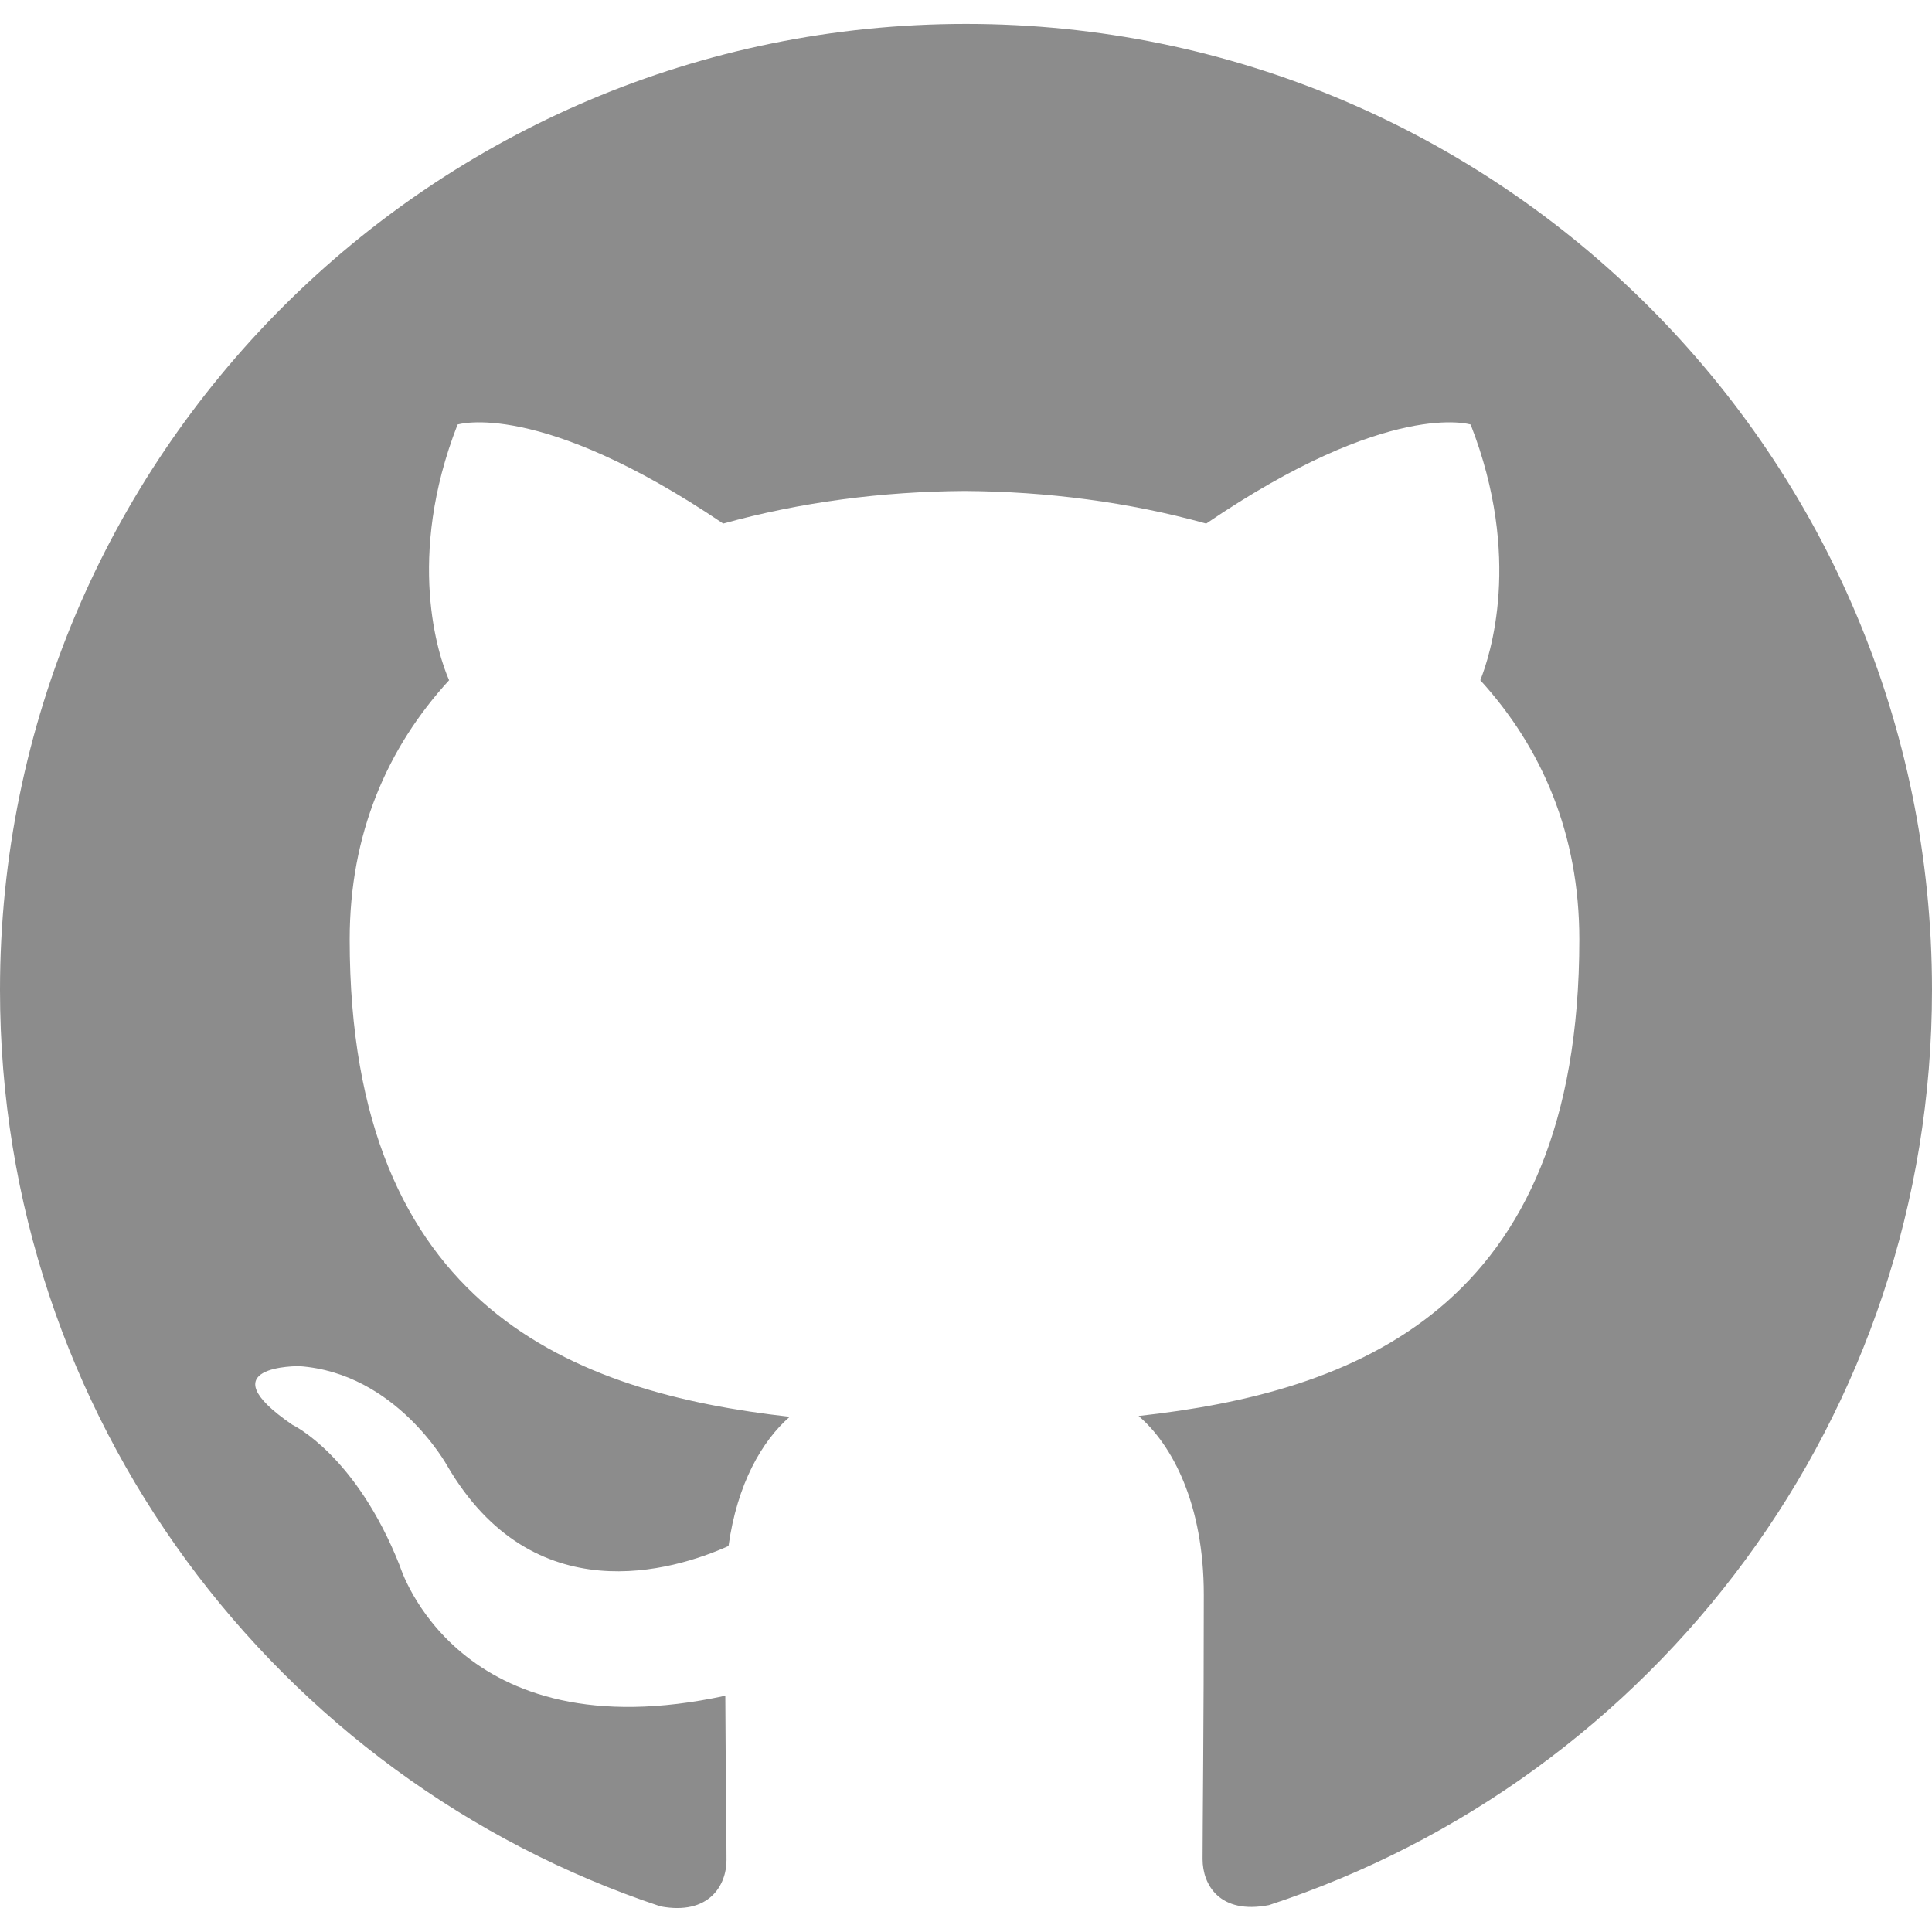
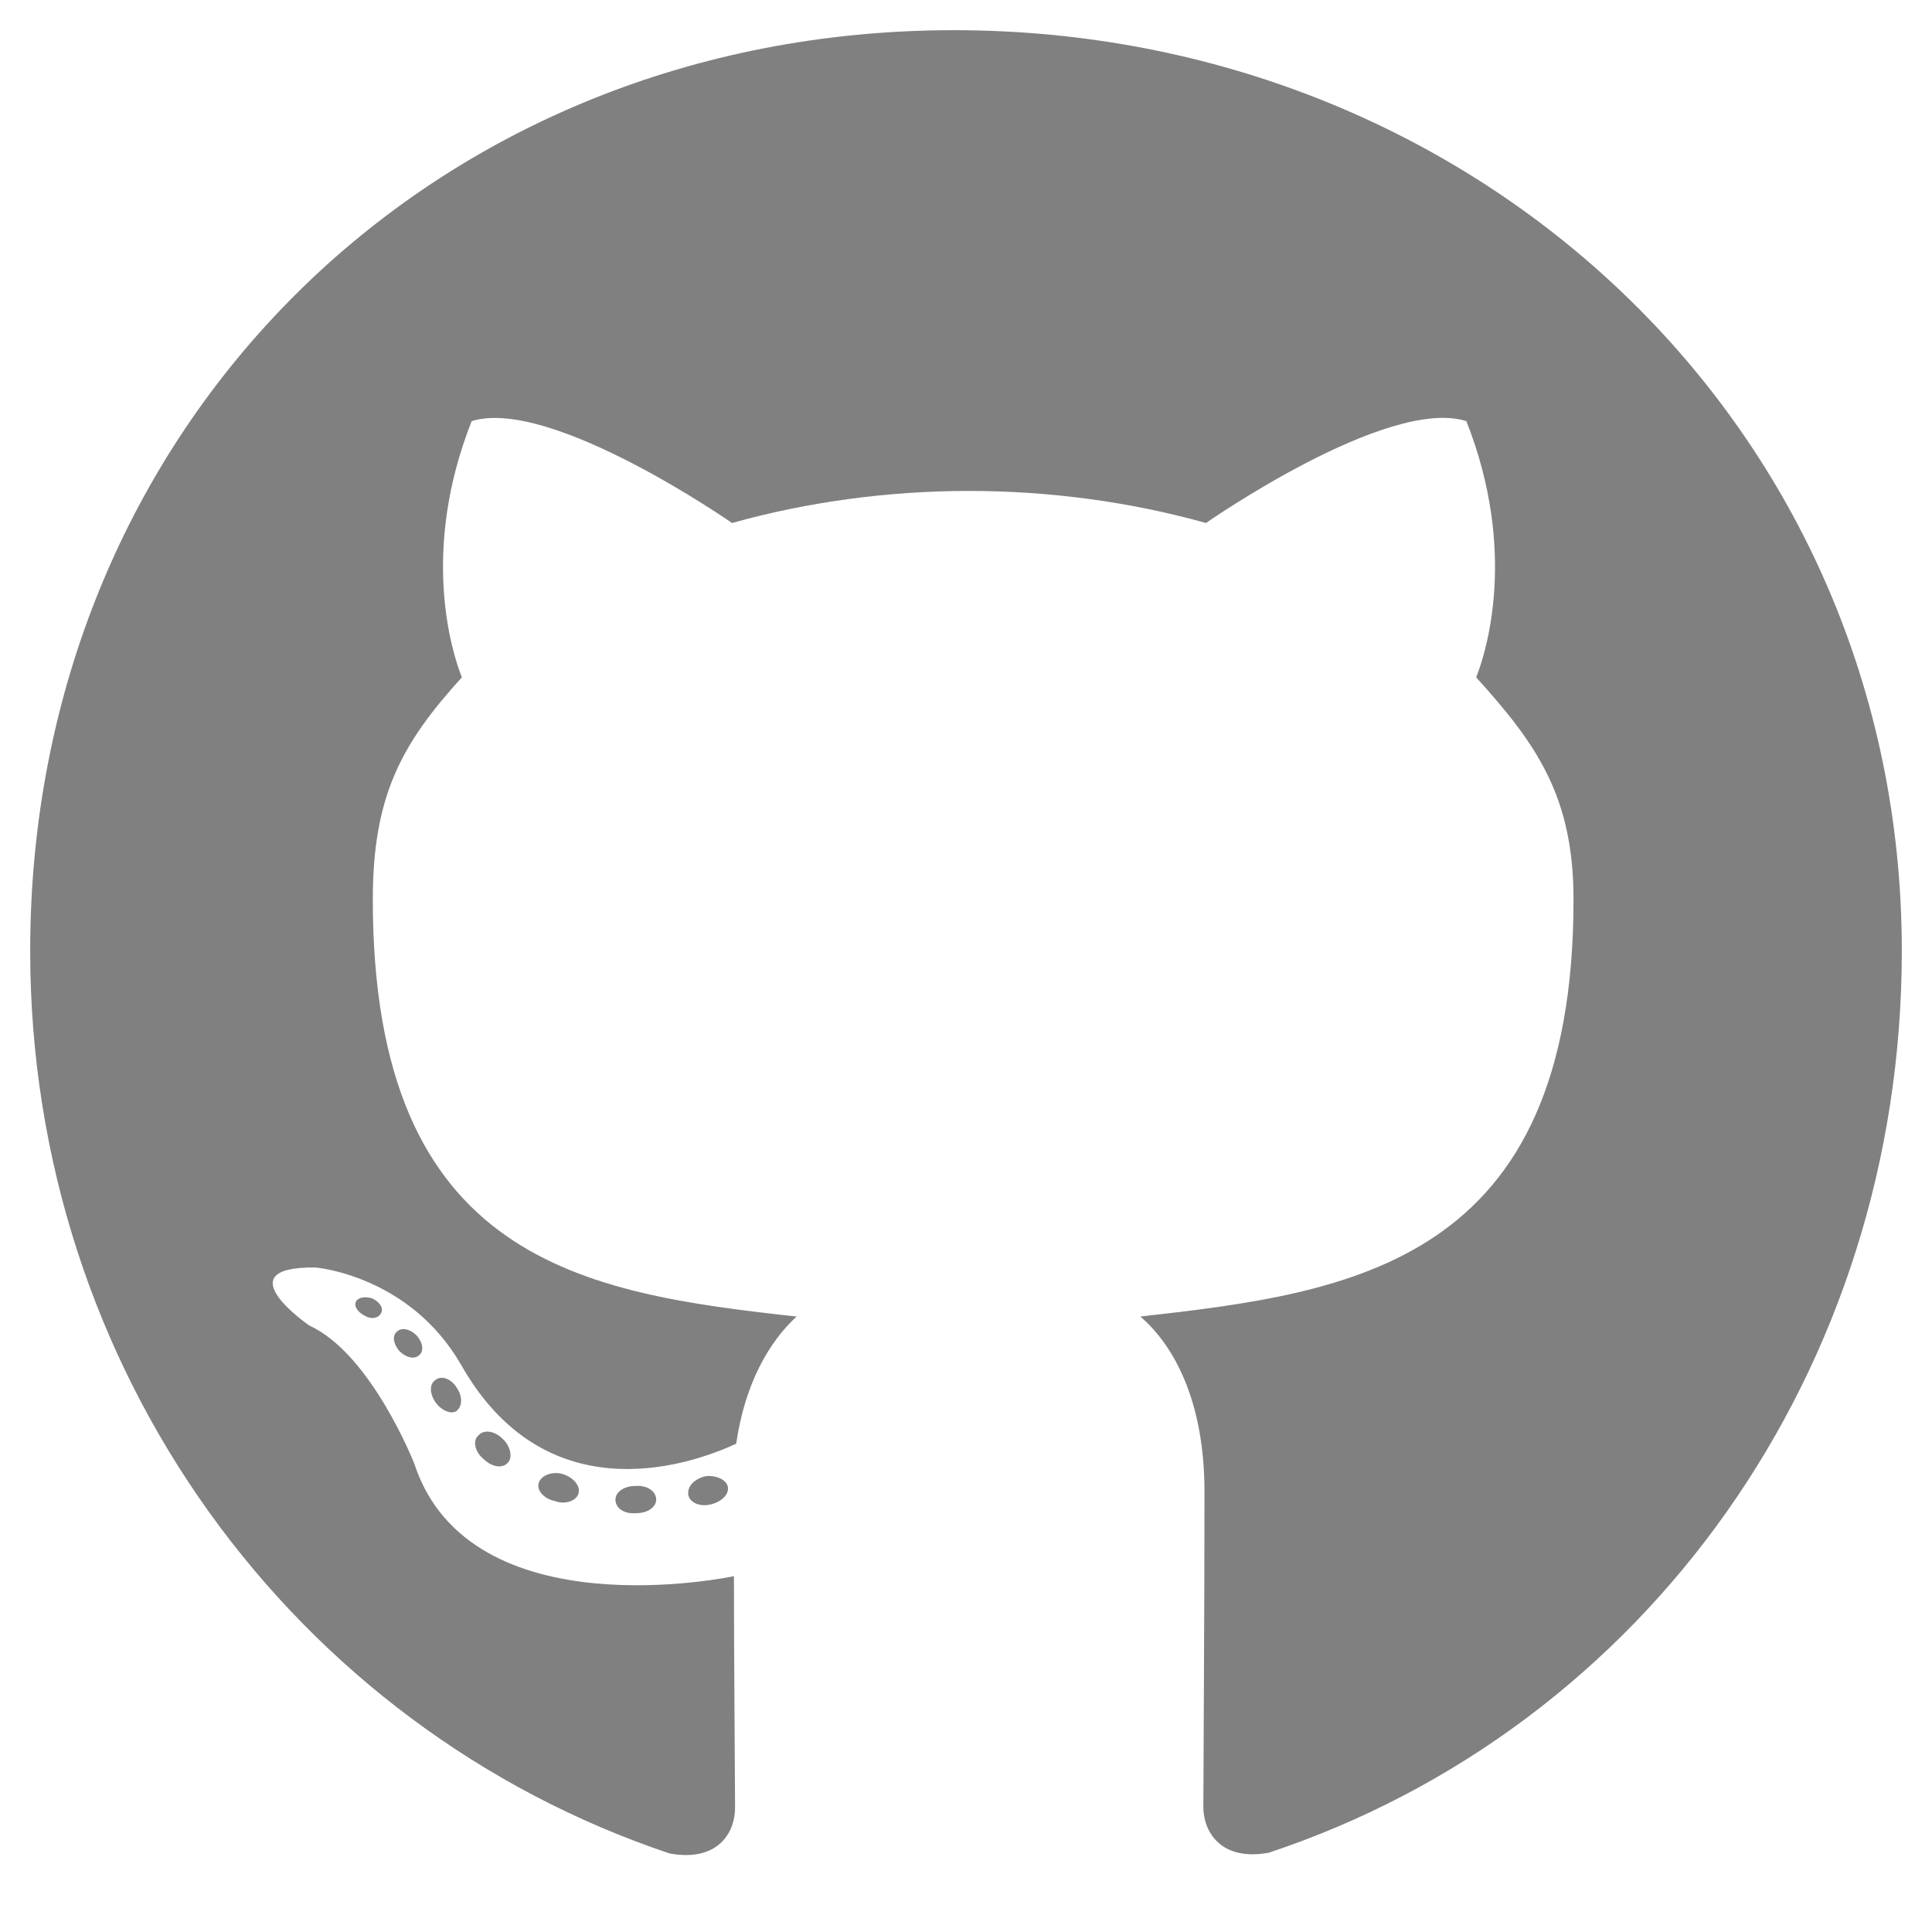
- <svg xmlns="http://www.w3.org/2000/svg" aria-labelledby="title" role="img" viewBox="0 0 24 24" fill-rule="evenodd" clip-rule="evenodd" stroke-linejoin="round" stroke-miterlimit="1.414">
-   <path fill="#8C8C8C" d="M12 .297c-6.63 0-12 5.373-12 12 0 5.303 3.438 9.8 8.205 11.385.6.113.82-.258.82-.577 0-.285-.01-1.04-.015-2.04-3.338.724-4.042-1.61-4.042-1.61C4.422 18.07 3.633 17.7 3.633 17.7c-1.087-.744.084-.729.084-.729 1.205.084 1.838 1.236 1.838 1.236 1.07 1.835 2.809 1.305 3.495.998.108-.776.417-1.305.76-1.605-2.665-.3-5.466-1.332-5.466-5.93 0-1.31.465-2.38 1.235-3.22-.135-.303-.54-1.523.105-3.176 0 0 1.005-.322 3.3 1.23.96-.267 1.98-.399 3-.405 1.02.006 2.04.138 3 .405 2.28-1.552 3.285-1.23 3.285-1.23.645 1.653.24 2.873.12 3.176.765.84 1.23 1.91 1.23 3.22 0 4.61-2.805 5.625-5.475 5.92.42.36.81 1.096.81 2.22 0 1.606-.015 2.896-.015 3.286 0 .315.21.69.825.57C20.565 22.092 24 17.592 24 12.297c0-6.627-5.373-12-12-12" />
+ <svg xmlns="http://www.w3.org/2000/svg" width="16" height="16" viewBox="0 0 496 512">
+   <path fill="#808080" d="M165.9 397.4c0 2-2.3 3.6-5.2 3.6-3.3.3-5.6-1.3-5.6-3.6 0-2 2.3-3.6 5.2-3.6 3-.3 5.6 1.3 5.6 3.6zm-31.1-4.5c-.7 2 1.3 4.3 4.3 4.9 2.6 1 5.6 0 6.2-2s-1.3-4.3-4.3-5.2c-2.6-.7-5.5.3-6.2 2.3zm44.2-1.7c-2.9.7-4.9 2.6-4.6 4.9.3 2 2.9 3.3 5.9 2.6 2.9-.7 4.9-2.6 4.6-4.6-.3-1.9-3-3.2-5.9-2.9zM244.8 8C106.1 8 0 113.3 0 252c0 110.9 69.8 205.8 169.5 239.2 12.8 2.3 17.3-5.6 17.3-12.1 0-6.2-.3-40.4-.3-61.4 0 0-70 15-84.7-29.8 0 0-11.4-29.1-27.8-36.6 0 0-22.9-15.7 1.6-15.4 0 0 24.9 2 38.6 25.8 21.9 38.6 58.6 27.5 72.9 20.9 2.3-16 8.8-27.1 16-33.7-55.9-6.2-112.3-14.3-112.3-110.5 0-27.5 7.6-41.3 23.6-58.9-2.6-6.5-11.1-33.3 2.6-67.9 20.9-6.5 69 27 69 27 20-5.6 41.5-8.5 62.8-8.5s42.8 2.9 62.8 8.5c0 0 48.1-33.6 69-27 13.7 34.7 5.2 61.4 2.6 67.9 16 17.7 25.8 31.5 25.8 58.9 0 96.5-58.9 104.2-114.8 110.5 9.2 7.9 17 22.9 17 46.4 0 33.7-.3 75.4-.3 83.6 0 6.5 4.6 14.4 17.3 12.1C428.2 457.8 496 362.9 496 252 496 113.3 383.5 8 244.8 8zM97.2 352.9c-1.3 1-1 3.3.7 5.2 1.6 1.6 3.9 2.3 5.2 1 1.3-1 1-3.3-.7-5.2-1.6-1.6-3.9-2.3-5.2-1zm-10.8-8.1c-.7 1.3.3 2.9 2.3 3.9 1.6 1 3.6.7 4.3-.7.7-1.3-.3-2.9-2.3-3.9-2-.6-3.6-.3-4.3.7zm32.4 35.6c-1.6 1.3-1 4.3 1.3 6.2 2.3 2.3 5.2 2.6 6.5 1 1.3-1.3.7-4.3-1.3-6.2-2.2-2.3-5.2-2.6-6.5-1zm-11.4-14.7c-1.6 1-1.6 3.6 0 5.9 1.6 2.3 4.3 3.3 5.6 2.3 1.6-1.3 1.6-3.9 0-6.2-1.4-2.3-4-3.3-5.6-2z" />
</svg>
